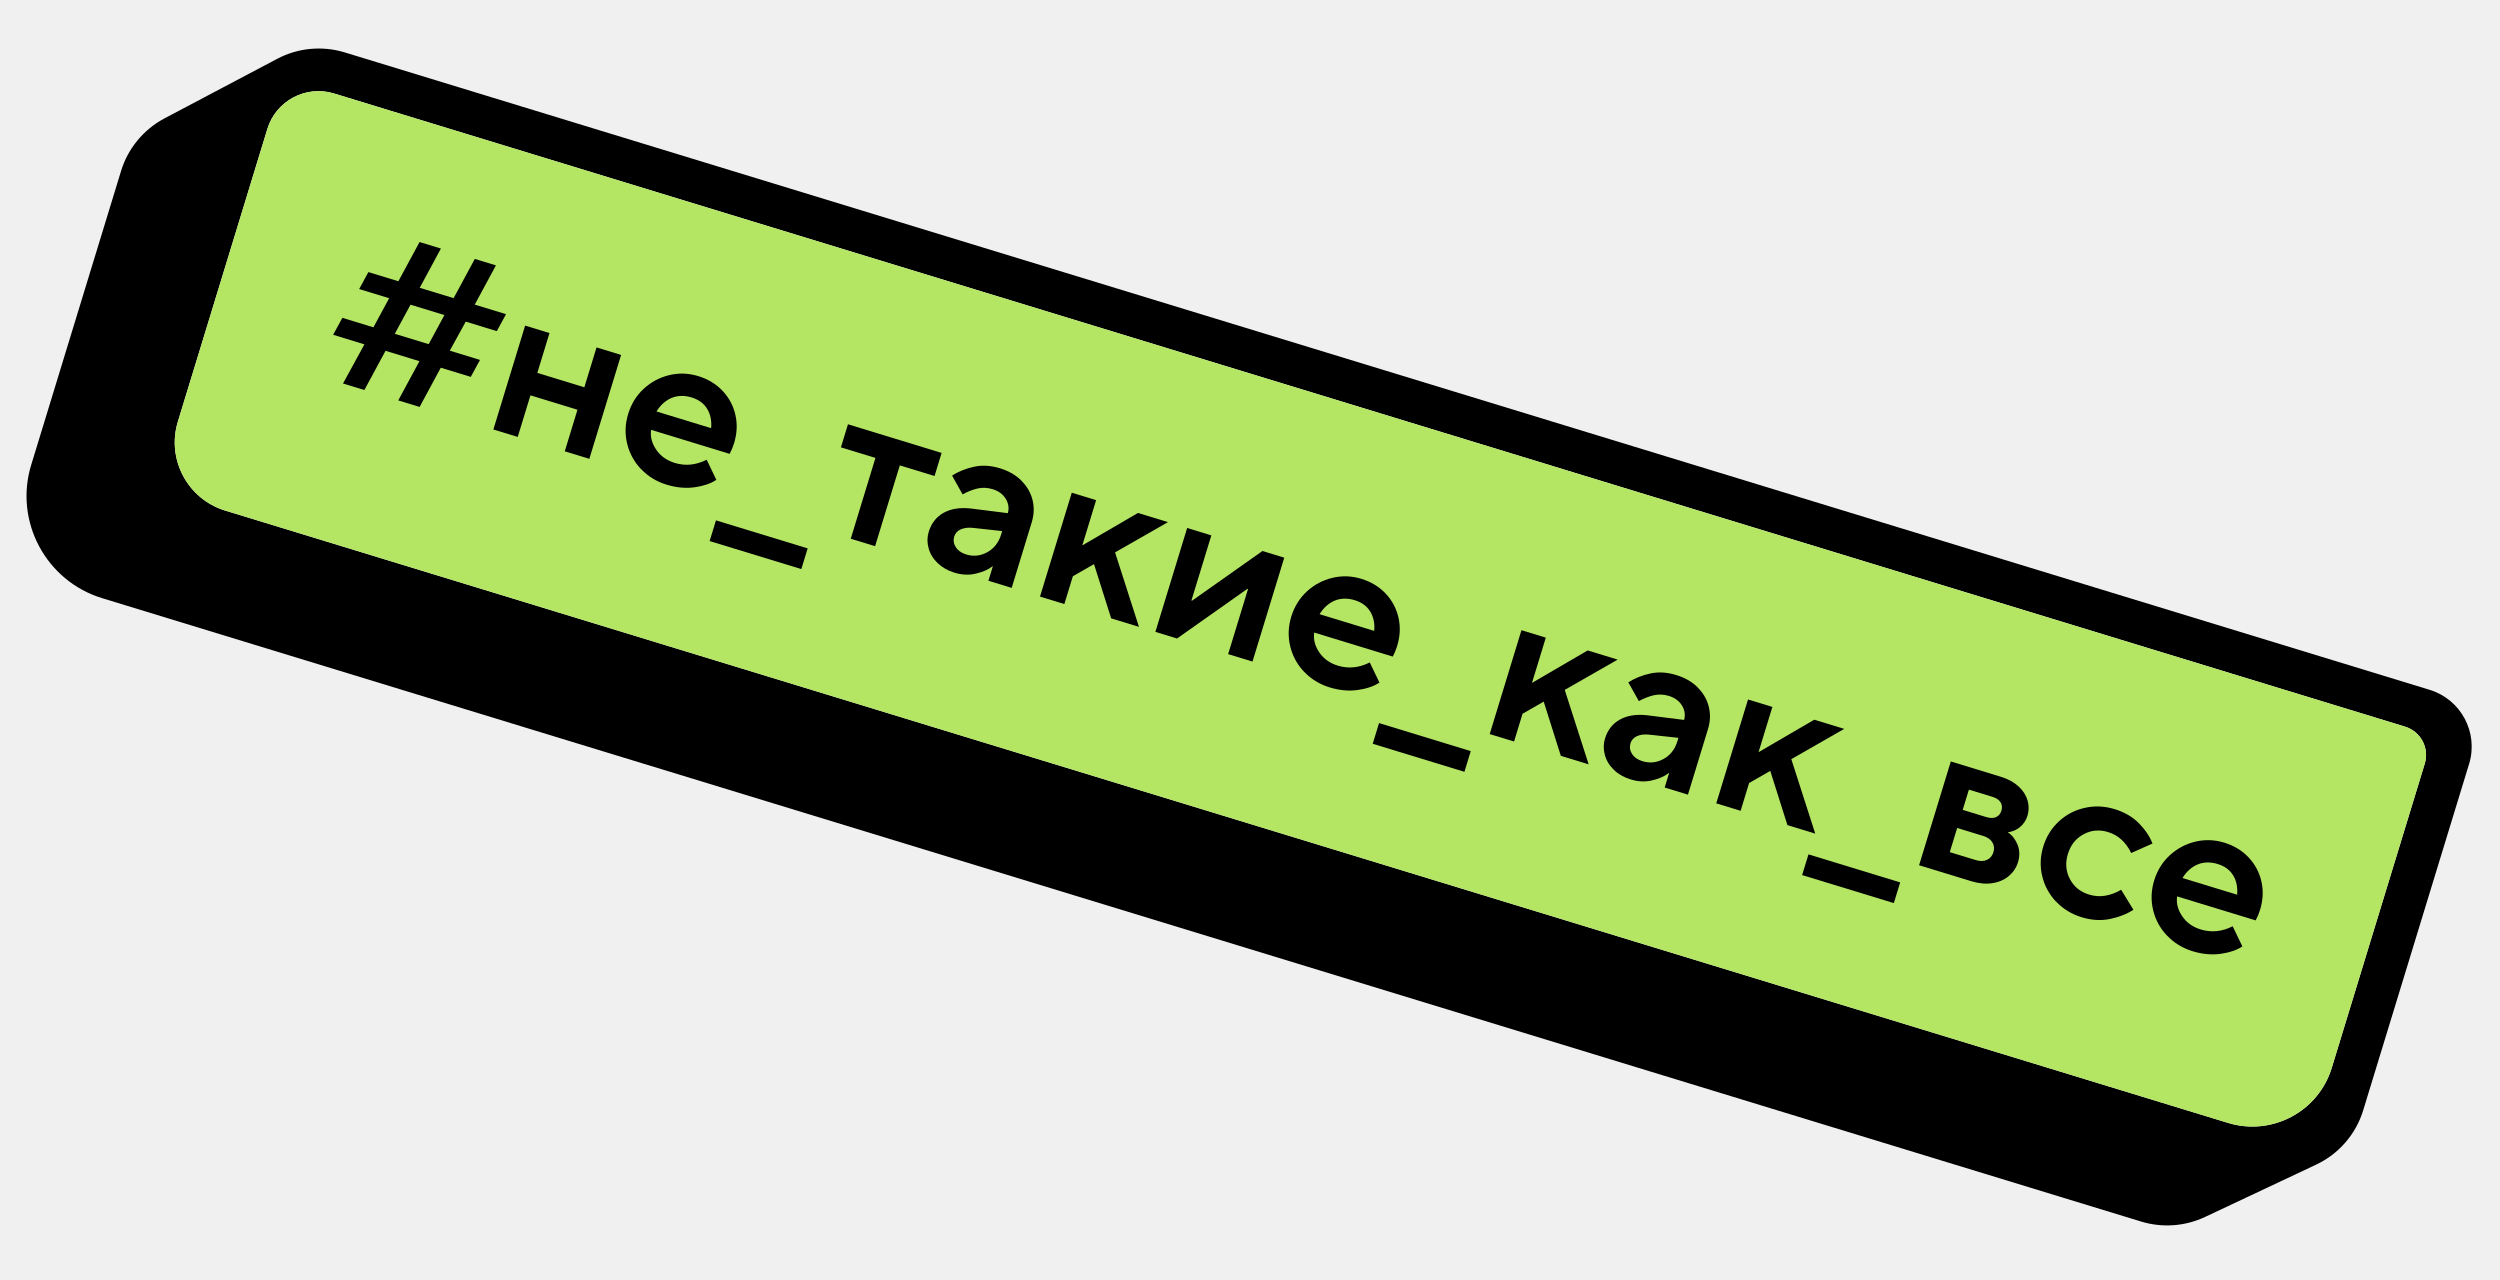
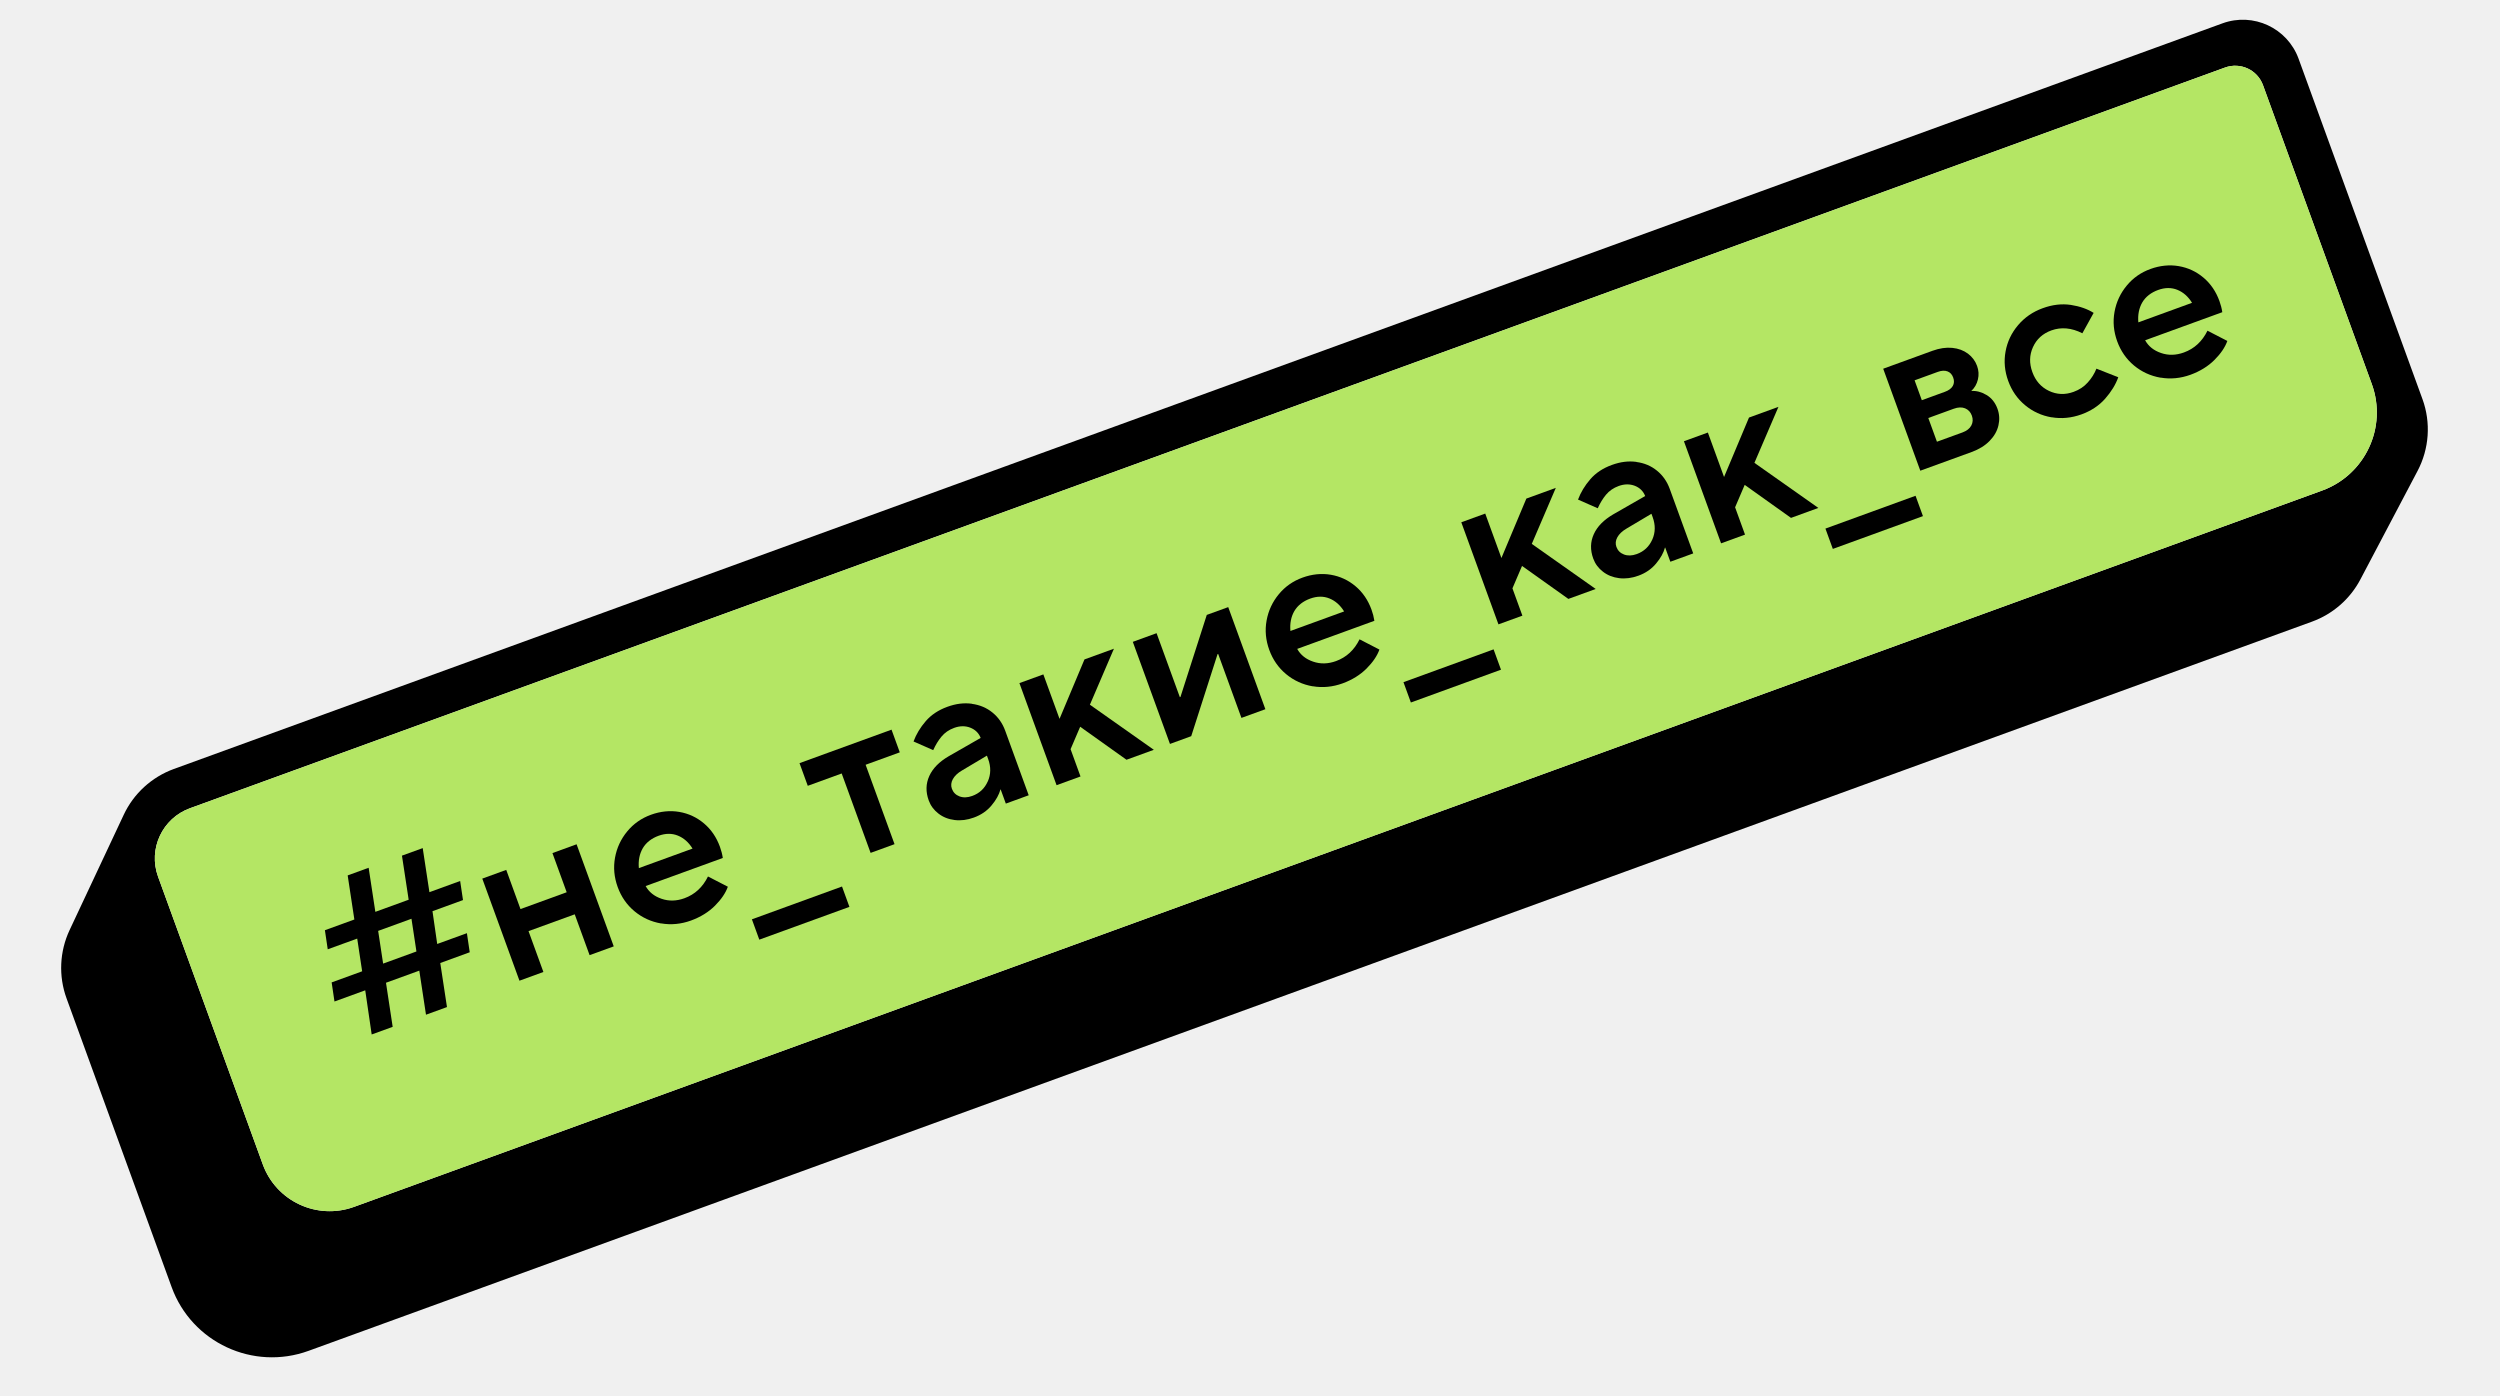
- <svg xmlns="http://www.w3.org/2000/svg" width="129" height="66" viewBox="0 0 129 66" fill="none">
-   <g clip-path="url(#clip0_29_54)">
-     <path d="M125.37 35.595L17.793 2.705C16.63 2.35 15.373 2.468 14.298 3.038L8.49 6.107C7.411 6.68 6.603 7.655 6.246 8.823L1.61 23.987C0.721 26.895 2.362 29.976 5.274 30.867L110.478 63.031C111.571 63.365 112.75 63.281 113.784 62.793L119.507 60.098C120.678 59.548 121.563 58.529 121.941 57.291L127.406 39.417C127.9 37.802 126.988 36.09 125.37 35.595ZM120.32 55.099C119.629 57.362 117.231 58.635 114.966 57.942L11.619 26.346C9.677 25.752 8.585 23.697 9.177 21.759L13.796 6.651C14.241 5.197 15.782 4.378 17.238 4.824L124.101 37.495C124.909 37.742 125.366 38.595 125.118 39.406L120.32 55.099Z" fill="black" />
-     <path d="M125.118 39.406L120.32 55.099C119.629 57.362 117.231 58.635 114.966 57.942L11.619 26.346C9.677 25.752 8.585 23.697 9.177 21.759L13.796 6.651C14.241 5.197 15.782 4.378 17.238 4.824L124.101 37.495C124.909 37.742 125.366 38.595 125.118 39.406Z" fill="#B4E664" />
-     <path d="M18.801 20.126L17.699 19.789L18.804 17.769L17.19 17.275L17.666 16.4L19.268 16.89L20.08 15.388L18.533 14.915L19.009 14.04L20.556 14.513L21.649 12.489L22.751 12.825L21.658 14.85L23.407 15.384L24.5 13.36L25.59 13.694L24.497 15.718L26.111 16.211L25.636 17.087L24.033 16.596L23.209 18.095L24.768 18.572L24.292 19.447L22.745 18.974L21.652 20.998L20.55 20.661L21.643 18.637L19.894 18.102L18.801 20.126ZM21.183 15.722L20.371 17.224L22.12 17.759L22.932 16.257L21.183 15.722Z" fill="black" />
-     <path d="M26.715 22.546L25.458 22.162L27.097 16.801L28.354 17.185L27.726 19.242L30.152 19.984L30.781 17.927L32.049 18.315L30.41 23.676L29.142 23.288L29.797 21.143L27.371 20.401L26.715 22.546Z" fill="black" />
-     <path d="M33.072 24.201C32.715 23.82 32.475 23.379 32.356 22.875C32.238 22.372 32.258 21.866 32.415 21.354C32.571 20.842 32.837 20.411 33.217 20.06C33.597 19.709 34.037 19.476 34.535 19.356C35.032 19.236 35.53 19.254 36.028 19.406C36.526 19.559 36.952 19.813 37.285 20.168C37.619 20.523 37.839 20.936 37.947 21.41C38.055 21.885 38.031 22.37 37.879 22.868C37.82 23.061 37.745 23.243 37.65 23.419L33.597 22.18C33.548 22.529 33.633 22.869 33.859 23.2C34.082 23.531 34.402 23.76 34.819 23.887C35.366 24.055 35.915 23.999 36.465 23.722L36.964 24.761C36.679 24.949 36.306 25.078 35.848 25.143C35.389 25.207 34.902 25.164 34.392 25.008C33.883 24.852 33.434 24.581 33.076 24.199L33.072 24.201ZM36.694 22.093C36.73 21.713 36.661 21.382 36.491 21.1C36.321 20.817 36.054 20.621 35.691 20.509C35.328 20.398 34.968 20.401 34.656 20.532C34.343 20.664 34.082 20.898 33.875 21.231L36.691 22.092L36.694 22.093Z" fill="black" />
-     <path d="M41.349 29.365L36.617 27.919L36.944 26.851L41.676 28.297L41.349 29.365Z" fill="black" />
-     <path d="M45.155 28.183L43.898 27.799L45.173 23.629L43.391 23.084L43.755 21.893L48.587 23.371L48.223 24.562L46.43 24.014L45.155 28.183Z" fill="black" />
-     <path d="M52.702 24.805C52.995 25.093 53.188 25.427 53.279 25.8C53.371 26.177 53.358 26.557 53.24 26.943L52.203 30.335L51.002 29.968L51.23 29.221L51.218 29.218C51.003 29.386 50.717 29.516 50.358 29.598C49.999 29.684 49.632 29.667 49.251 29.551C48.903 29.444 48.614 29.279 48.381 29.055C48.148 28.83 47.993 28.574 47.915 28.285C47.836 27.998 47.838 27.717 47.922 27.442C48.06 26.992 48.321 26.662 48.705 26.453C49.09 26.244 49.559 26.176 50.116 26.241L52.004 26.479L52.008 26.468C52.076 26.213 52.038 25.968 51.893 25.732C51.746 25.498 51.524 25.334 51.225 25.243C50.95 25.159 50.687 25.149 50.432 25.208C50.179 25.269 49.924 25.37 49.67 25.51L49.127 24.54C49.461 24.326 49.837 24.175 50.26 24.084C50.682 23.992 51.125 24.019 51.594 24.162C52.063 24.305 52.41 24.511 52.703 24.799L52.702 24.805ZM50.946 28.495C51.293 28.3 51.53 27.998 51.657 27.583L51.712 27.404L50.227 27.241C49.967 27.21 49.751 27.237 49.576 27.314C49.402 27.392 49.29 27.518 49.24 27.679C49.181 27.872 49.206 28.055 49.316 28.23C49.426 28.404 49.604 28.533 49.856 28.61C50.234 28.725 50.599 28.686 50.947 28.492L50.946 28.495Z" fill="black" />
-     <path d="M54.921 31.169L53.664 30.785L55.303 25.424L56.56 25.808L55.846 28.143L58.72 26.468L60.267 26.942L57.537 28.503L58.771 32.346L57.336 31.907L56.451 29.109L55.359 29.735L54.921 31.169Z" fill="black" />
-     <path d="M60.731 32.946L59.618 32.605L61.257 27.244L62.505 27.626L61.478 30.985L61.511 30.995L65.142 28.432L66.268 28.776L64.629 34.137L63.372 33.753L64.399 30.393L64.366 30.384L60.734 32.947L60.731 32.946Z" fill="black" />
-     <path d="M67.288 34.662C66.93 34.281 66.69 33.839 66.572 33.336C66.453 32.833 66.473 32.327 66.63 31.815C66.787 31.303 67.053 30.872 67.432 30.521C67.812 30.17 68.252 29.936 68.75 29.817C69.248 29.697 69.746 29.715 70.244 29.867C70.742 30.019 71.167 30.274 71.501 30.629C71.834 30.984 72.054 31.396 72.162 31.871C72.27 32.346 72.247 32.831 72.094 33.329C72.035 33.522 71.961 33.704 71.865 33.879L67.813 32.64C67.764 32.99 67.849 33.33 68.074 33.661C68.297 33.992 68.618 34.221 69.034 34.348C69.585 34.516 70.131 34.459 70.68 34.182L71.179 35.221C70.894 35.41 70.522 35.539 70.063 35.603C69.604 35.668 69.118 35.625 68.608 35.469C68.098 35.313 67.649 35.041 67.291 34.66L67.288 34.662ZM70.909 32.553C70.945 32.174 70.876 31.843 70.706 31.56C70.536 31.278 70.27 31.081 69.906 30.97C69.543 30.859 69.183 30.861 68.871 30.993C68.558 31.124 68.298 31.358 68.09 31.692L70.906 32.553L70.909 32.553Z" fill="black" />
-     <path d="M75.565 39.826L70.832 38.379L71.159 37.311L75.891 38.758L75.565 39.826Z" fill="black" />
-     <path d="M78.125 38.263L76.868 37.879L78.507 32.518L79.764 32.902L79.05 35.238L81.923 33.563L83.471 34.036L80.74 35.598L81.975 39.441L80.539 39.002L79.655 36.203L78.563 36.83L78.125 38.263Z" fill="black" />
-     <path d="M87.597 35.473C87.89 35.761 88.083 36.095 88.174 36.469C88.266 36.846 88.253 37.226 88.135 37.612L87.098 41.004L85.897 40.636L86.125 39.89L86.113 39.886C85.898 40.054 85.612 40.184 85.253 40.267C84.894 40.352 84.527 40.336 84.146 40.219C83.798 40.113 83.508 39.948 83.276 39.723C83.043 39.498 82.888 39.243 82.81 38.953C82.731 38.667 82.733 38.386 82.817 38.111C82.955 37.66 83.216 37.331 83.6 37.122C83.985 36.913 84.454 36.845 85.011 36.91L86.899 37.148L86.903 37.136C86.971 36.882 86.933 36.637 86.788 36.4C86.641 36.167 86.419 36.003 86.12 35.911C85.845 35.827 85.582 35.817 85.327 35.877C85.074 35.937 84.819 36.038 84.565 36.178L84.022 35.209C84.356 34.994 84.733 34.844 85.155 34.752C85.577 34.66 86.02 34.687 86.489 34.831C86.958 34.974 87.305 35.179 87.599 35.467L87.597 35.473ZM85.841 39.163C86.188 38.969 86.425 38.667 86.552 38.251L86.606 38.073L85.122 37.91C84.862 37.879 84.646 37.905 84.471 37.983C84.297 38.061 84.185 38.187 84.135 38.347C84.076 38.541 84.1 38.724 84.211 38.898C84.321 39.073 84.499 39.201 84.751 39.278C85.129 39.394 85.494 39.355 85.841 39.16L85.841 39.163Z" fill="black" />
-     <path d="M89.816 41.838L88.559 41.453L90.198 36.093L91.455 36.477L90.741 38.812L93.615 37.137L95.162 37.61L92.432 39.172L93.666 43.015L92.231 42.576L91.346 39.778L90.254 40.404L89.816 41.838Z" fill="black" />
-     <path d="M97.722 46.6L92.99 45.154L93.317 44.086L98.049 45.532L97.722 46.6Z" fill="black" />
-     <path d="M99.023 44.652L100.662 39.291L103.246 40.082C103.618 40.195 103.92 40.361 104.155 40.577C104.39 40.793 104.544 41.035 104.622 41.302C104.698 41.569 104.698 41.831 104.618 42.091C104.546 42.328 104.415 42.525 104.231 42.677C104.047 42.829 103.836 42.921 103.601 42.945C103.818 43.085 103.984 43.296 104.103 43.578C104.218 43.86 104.227 44.167 104.128 44.492C104.042 44.773 103.882 45.012 103.654 45.204C103.425 45.397 103.14 45.521 102.804 45.572C102.468 45.623 102.107 45.589 101.72 45.471L99.025 44.647L99.023 44.652ZM102.489 42.16C102.688 42.221 102.858 42.222 102.994 42.164C103.131 42.104 103.222 41.994 103.272 41.83C103.322 41.666 103.308 41.525 103.228 41.398C103.148 41.271 103.01 41.178 102.808 41.116L101.595 40.745L101.276 41.789L102.489 42.16ZM101.945 44.378C102.177 44.449 102.371 44.444 102.531 44.368C102.692 44.293 102.803 44.16 102.86 43.976C102.916 43.792 102.898 43.62 102.807 43.467C102.716 43.315 102.555 43.201 102.326 43.132L100.99 42.723L100.609 43.97L101.945 44.378Z" fill="black" />
-     <path d="M106.092 46.526C105.734 46.144 105.494 45.703 105.376 45.2C105.257 44.696 105.277 44.19 105.434 43.678C105.59 43.166 105.857 42.736 106.236 42.385C106.616 42.033 107.059 41.801 107.571 41.686C108.081 41.569 108.596 41.593 109.115 41.751C109.634 41.91 110.046 42.154 110.376 42.489C110.702 42.825 110.933 43.171 111.068 43.526L109.97 44.016C109.696 43.455 109.297 43.093 108.779 42.935C108.327 42.797 107.902 42.836 107.506 43.051C107.111 43.266 106.844 43.604 106.703 44.063C106.563 44.523 106.595 44.952 106.803 45.351C107.011 45.751 107.339 46.021 107.793 46.159C108.089 46.25 108.381 46.269 108.664 46.212C108.95 46.158 109.212 46.056 109.451 45.911L110.084 46.943C109.748 47.163 109.347 47.322 108.878 47.419C108.41 47.516 107.92 47.484 107.41 47.329C106.9 47.173 106.451 46.901 106.093 46.52L106.092 46.526Z" fill="black" />
-     <path d="M111.814 48.275C111.457 47.894 111.217 47.453 111.098 46.949C110.98 46.446 111 45.94 111.156 45.428C111.313 44.916 111.579 44.485 111.959 44.134C112.339 43.783 112.778 43.55 113.276 43.43C113.774 43.31 114.272 43.328 114.77 43.48C115.268 43.632 115.693 43.887 116.027 44.242C116.361 44.597 116.581 45.01 116.689 45.484C116.797 45.959 116.773 46.444 116.621 46.942C116.562 47.135 116.487 47.317 116.392 47.492L112.339 46.254C112.29 46.603 112.375 46.943 112.601 47.274C112.823 47.605 113.144 47.834 113.56 47.961C114.111 48.13 114.657 48.072 115.206 47.796L115.706 48.835C115.421 49.023 115.048 49.152 114.589 49.217C114.131 49.281 113.644 49.238 113.134 49.082C112.624 48.926 112.176 48.654 111.818 48.273L111.814 48.275ZM115.435 46.166C115.471 45.787 115.403 45.456 115.233 45.173C115.063 44.891 114.796 44.694 114.433 44.583C114.069 44.472 113.71 44.474 113.397 44.606C113.085 44.737 112.824 44.971 112.617 45.305L115.432 46.166L115.435 46.166Z" fill="black" />
+ <svg xmlns="http://www.w3.org/2000/svg" width="129" height="72" viewBox="0 0 129 72" fill="none">
+   <g clip-path="url(#clip0_71_21)">
+     <path d="M114.681 1.204L8.973 39.678C7.83 40.095 6.897 40.945 6.382 42.048L3.59 47.994C3.073 49.1 3.015 50.366 3.433 51.513L8.856 66.413C9.896 69.272 13.061 70.745 15.923 69.703L119.299 32.077C120.373 31.686 121.264 30.909 121.796 29.898L124.745 24.302C125.349 23.157 125.442 21.811 125 20.595L118.607 3.031C118.029 1.444 116.271 0.625 114.681 1.204ZM122.386 19.82C123.195 22.043 122.046 24.503 119.82 25.313L18.27 62.274C16.36 62.969 14.251 61.985 13.559 60.081L8.155 45.235C7.635 43.806 8.373 42.225 9.804 41.704L114.811 3.485C115.605 3.196 116.484 3.602 116.773 4.399L122.386 19.82Z" fill="black" />
+     <path d="M116.773 4.399L122.386 19.82C123.195 22.043 122.046 24.503 119.82 25.313L18.27 62.274C16.36 62.969 14.251 61.985 13.559 60.081L8.155 45.235C7.635 43.806 8.373 42.225 9.804 41.704L114.811 3.485C115.605 3.196 116.484 3.602 116.773 4.399Z" fill="#B4E664" />
+     <path d="M20.262 52.985L19.179 53.379L18.846 51.1L17.259 51.678L17.113 50.692L18.687 50.119L18.432 48.431L16.911 48.984L16.765 47.999L18.285 47.446L17.94 45.171L19.022 44.777L19.368 47.051L21.087 46.426L20.741 44.151L21.812 43.762L22.158 46.036L23.744 45.459L23.891 46.444L22.316 47.017L22.56 48.709L24.092 48.152L24.238 49.137L22.718 49.691L23.064 51.965L21.981 52.359L21.636 50.085L19.917 50.71L20.262 52.985ZM19.513 48.034L19.769 49.722L21.488 49.096L21.232 47.408L19.513 48.034Z" fill="black" />
+     <path d="M28.039 50.154L26.804 50.604L24.886 45.336L26.122 44.886L26.857 46.908L29.241 46.04L28.506 44.019L29.752 43.565L31.669 48.833L30.423 49.286L29.656 47.179L27.272 48.046L28.039 50.154Z" fill="black" />
+     <path d="M34.112 47.651C33.597 47.561 33.14 47.353 32.742 47.023C32.344 46.692 32.056 46.276 31.873 45.773C31.69 45.269 31.643 44.765 31.735 44.256C31.827 43.747 32.038 43.296 32.364 42.901C32.689 42.506 33.097 42.22 33.587 42.042C34.076 41.864 34.569 41.812 35.049 41.894C35.529 41.977 35.953 42.174 36.325 42.488C36.697 42.802 36.97 43.204 37.148 43.693C37.217 43.883 37.267 44.073 37.297 44.271L33.315 45.72C33.486 46.029 33.758 46.249 34.138 46.378C34.514 46.508 34.908 46.498 35.317 46.349C35.856 46.153 36.261 45.778 36.532 45.226L37.557 45.755C37.442 46.077 37.222 46.404 36.895 46.732C36.567 47.06 36.153 47.318 35.652 47.501C35.151 47.683 34.629 47.736 34.114 47.647L34.112 47.651ZM35.735 43.787C35.535 43.463 35.281 43.239 34.975 43.116C34.67 42.993 34.338 42.996 33.981 43.126C33.624 43.256 33.339 43.474 33.168 43.767C32.998 44.061 32.93 44.404 32.965 44.795L35.732 43.788L35.735 43.787Z" fill="black" />
+     <path d="M43.83 46.794L39.18 48.486L38.798 47.437L43.448 45.744L43.83 46.794Z" fill="black" />
+     <path d="M46.158 43.559L44.923 44.009L43.431 39.911L41.681 40.548L41.255 39.378L46.003 37.65L46.429 38.821L44.666 39.462L46.158 43.559Z" fill="black" />
+     <path d="M50.152 36.319C50.559 36.373 50.914 36.524 51.211 36.767C51.513 37.012 51.73 37.324 51.868 37.703L53.081 41.036L51.901 41.466L51.634 40.733L51.623 40.737C51.552 41 51.402 41.276 51.165 41.558C50.929 41.842 50.627 42.05 50.252 42.186C49.91 42.311 49.58 42.353 49.259 42.313C48.938 42.274 48.66 42.164 48.423 41.98C48.187 41.798 48.02 41.572 47.922 41.302C47.761 40.859 47.771 40.439 47.952 40.041C48.133 39.643 48.467 39.306 48.951 39.023L50.602 38.077L50.598 38.065C50.499 37.821 50.322 37.648 50.063 37.546C49.806 37.448 49.53 37.451 49.236 37.558C48.965 37.656 48.75 37.806 48.581 38.008C48.416 38.208 48.273 38.442 48.154 38.707L47.138 38.26C47.276 37.887 47.485 37.54 47.767 37.213C48.049 36.886 48.42 36.64 48.88 36.472C49.341 36.305 49.742 36.26 50.15 36.313L50.152 36.319ZM50.97 40.323C51.131 39.958 51.138 39.575 50.989 39.166L50.925 38.991L49.641 39.755C49.415 39.886 49.258 40.037 49.166 40.205C49.074 40.372 49.06 40.54 49.117 40.698C49.186 40.888 49.316 41.02 49.509 41.093C49.702 41.166 49.922 41.16 50.169 41.07C50.541 40.935 50.808 40.685 50.969 40.32L50.97 40.323Z" fill="black" />
+     <path d="M55.754 40.066L54.519 40.516L52.602 35.248L53.837 34.799L54.672 37.093L55.959 34.026L57.479 33.473L56.239 36.363L59.538 38.69L58.127 39.203L55.737 37.5L55.242 38.657L55.754 40.066Z" fill="black" />
+     <path d="M61.464 37.988L60.37 38.387L58.453 33.119L59.679 32.672L60.88 35.973L60.912 35.962L62.27 31.729L63.376 31.327L65.293 36.595L64.058 37.044L62.857 33.743L62.825 33.755L61.467 37.987L61.464 37.988Z" fill="black" />
+     <path d="M67.733 35.414C67.218 35.324 66.761 35.116 66.363 34.785C65.966 34.455 65.677 34.039 65.494 33.535C65.311 33.032 65.264 32.528 65.356 32.019C65.448 31.51 65.659 31.059 65.985 30.664C66.31 30.269 66.718 29.983 67.208 29.805C67.697 29.627 68.19 29.575 68.67 29.657C69.15 29.74 69.574 29.937 69.946 30.251C70.318 30.565 70.591 30.967 70.769 31.456C70.838 31.646 70.888 31.836 70.918 32.034L66.936 33.483C67.107 33.792 67.379 34.012 67.759 34.141C68.135 34.271 68.529 34.261 68.938 34.112C69.48 33.915 69.882 33.541 70.153 32.989L71.178 33.518C71.063 33.84 70.843 34.167 70.516 34.495C70.188 34.823 69.774 35.081 69.273 35.264C68.772 35.446 68.25 35.499 67.735 35.41L67.733 35.414ZM69.356 31.55C69.156 31.226 68.902 31.002 68.596 30.879C68.291 30.756 67.959 30.759 67.602 30.889C67.245 31.019 66.96 31.237 66.789 31.53C66.619 31.824 66.551 32.167 66.586 32.558L69.353 31.551L69.356 31.55Z" fill="black" />
+     <path d="M77.451 34.556L72.801 36.249L72.419 35.2L77.069 33.507L77.451 34.556Z" fill="black" />
+     <path d="M78.555 31.768L77.32 32.217L75.403 26.95L76.638 26.5L77.473 28.794L78.76 25.727L80.28 25.174L79.04 28.065L82.338 30.391L80.928 30.904L78.537 29.202L78.042 30.359L78.555 31.768Z" fill="black" />
+     <path d="M84.441 23.839C84.848 23.892 85.203 24.043 85.5 24.287C85.802 24.532 86.019 24.844 86.157 25.223L87.37 28.556L86.19 28.986L85.923 28.252L85.912 28.256C85.841 28.52 85.691 28.796 85.454 29.078C85.218 29.362 84.916 29.57 84.541 29.706C84.199 29.831 83.868 29.873 83.547 29.833C83.227 29.794 82.948 29.683 82.712 29.499C82.476 29.318 82.309 29.092 82.211 28.822C82.05 28.379 82.06 27.959 82.241 27.561C82.422 27.162 82.756 26.826 83.24 26.542L84.891 25.596L84.887 25.585C84.788 25.341 84.611 25.167 84.353 25.066C84.095 24.968 83.819 24.971 83.525 25.077C83.254 25.176 83.038 25.326 82.87 25.527C82.705 25.727 82.562 25.962 82.444 26.227L81.426 25.779C81.565 25.407 81.774 25.06 82.056 24.733C82.338 24.405 82.709 24.16 83.169 23.992C83.63 23.825 84.031 23.78 84.439 23.833L84.441 23.839ZM85.259 27.843C85.419 27.478 85.427 27.095 85.278 26.686L85.214 26.511L83.93 27.274C83.704 27.406 83.547 27.557 83.455 27.724C83.362 27.892 83.349 28.059 83.406 28.218C83.475 28.407 83.605 28.539 83.798 28.612C83.99 28.685 84.21 28.68 84.458 28.59C84.829 28.455 85.097 28.204 85.258 27.84L85.259 27.843Z" fill="black" />
+     <path d="M90.043 27.586L88.808 28.036L86.891 22.768L88.126 22.319L88.961 24.613L90.248 21.546L91.768 20.993L90.528 23.883L93.827 26.209L92.416 26.723L90.026 25.02L89.531 26.177L90.043 27.586Z" fill="black" />
+     <path d="M99.224 26.632L94.574 28.324L94.192 27.275L98.842 25.582L99.224 26.632Z" fill="black" />
+     <path d="M99.09 24.294L97.173 19.026L99.712 18.102C100.078 17.968 100.419 17.919 100.736 17.95C101.054 17.981 101.322 18.082 101.546 18.248C101.766 18.415 101.924 18.625 102.017 18.881C102.102 19.114 102.116 19.35 102.06 19.581C102.005 19.814 101.892 20.014 101.719 20.175C101.976 20.156 102.236 20.224 102.501 20.379C102.763 20.534 102.954 20.774 103.07 21.093C103.171 21.369 103.187 21.656 103.12 21.947C103.054 22.239 102.901 22.509 102.663 22.752C102.426 22.995 102.117 23.185 101.737 23.324L99.088 24.288L99.09 24.294ZM100.358 20.217C100.554 20.146 100.69 20.044 100.764 19.917C100.837 19.786 100.844 19.643 100.785 19.482C100.727 19.321 100.63 19.216 100.49 19.163C100.35 19.11 100.183 19.119 99.985 19.191L98.793 19.625L99.166 20.651L100.358 20.217ZM101.259 22.316C101.486 22.233 101.638 22.112 101.721 21.955C101.804 21.798 101.813 21.625 101.747 21.444C101.681 21.263 101.564 21.137 101.399 21.07C101.234 21.003 101.038 21.009 100.813 21.091L99.5 21.569L99.946 22.793L101.259 22.316Z" fill="black" />
+     <path d="M105.863 21.535C105.348 21.446 104.89 21.238 104.493 20.907C104.095 20.577 103.807 20.161 103.624 19.657C103.441 19.154 103.394 18.65 103.486 18.141C103.578 17.632 103.792 17.18 104.132 16.779C104.469 16.38 104.894 16.088 105.404 15.903C105.914 15.717 106.39 15.665 106.855 15.733C107.318 15.805 107.711 15.943 108.032 16.145L107.45 17.197C106.894 16.914 106.357 16.865 105.848 17.05C105.404 17.212 105.088 17.499 104.902 17.909C104.715 18.319 104.705 18.749 104.87 19.201C105.034 19.652 105.318 19.975 105.724 20.169C106.131 20.363 106.555 20.382 107.001 20.219C107.292 20.113 107.537 19.953 107.728 19.736C107.924 19.522 108.072 19.282 108.176 19.023L109.303 19.466C109.167 19.845 108.942 20.213 108.626 20.572C108.31 20.931 107.9 21.201 107.399 21.384C106.898 21.566 106.376 21.619 105.861 21.53L105.863 21.535Z" fill="black" />
+     <path d="M111.486 19.489C110.971 19.399 110.514 19.191 110.116 18.861C109.719 18.53 109.43 18.114 109.247 17.611C109.064 17.107 109.017 16.603 109.109 16.094C109.201 15.585 109.412 15.134 109.738 14.739C110.063 14.344 110.471 14.058 110.961 13.88C111.45 13.702 111.943 13.65 112.423 13.732C112.903 13.815 113.327 14.012 113.699 14.326C114.071 14.64 114.344 15.042 114.522 15.531C114.591 15.721 114.641 15.911 114.671 16.109L110.689 17.558C110.86 17.867 111.132 18.087 111.512 18.216C111.888 18.346 112.283 18.336 112.691 18.187C113.233 17.99 113.634 17.616 113.906 17.064L114.931 17.593C114.816 17.915 114.596 18.243 114.269 18.57C113.941 18.898 113.527 19.156 113.026 19.339C112.525 19.521 112.003 19.574 111.488 19.485L111.486 19.489ZM113.109 15.625C112.909 15.301 112.655 15.077 112.349 14.954C112.044 14.831 111.712 14.834 111.355 14.964C110.998 15.094 110.712 15.312 110.542 15.605C110.372 15.899 110.304 16.242 110.339 16.634L113.106 15.626L113.109 15.625Z" fill="black" />
  </g>
  <defs>
-     <clipPath id="clip0_29_54">
-       <rect width="124.81" height="30.591" fill="white" transform="translate(8.94385) rotate(17)" />
+     <clipPath id="clip0_71_21">
+       <rect width="124.81" height="30.591" fill="white" transform="translate(0.277283 42.8434) rotate(-20)" />
    </clipPath>
  </defs>
</svg>
